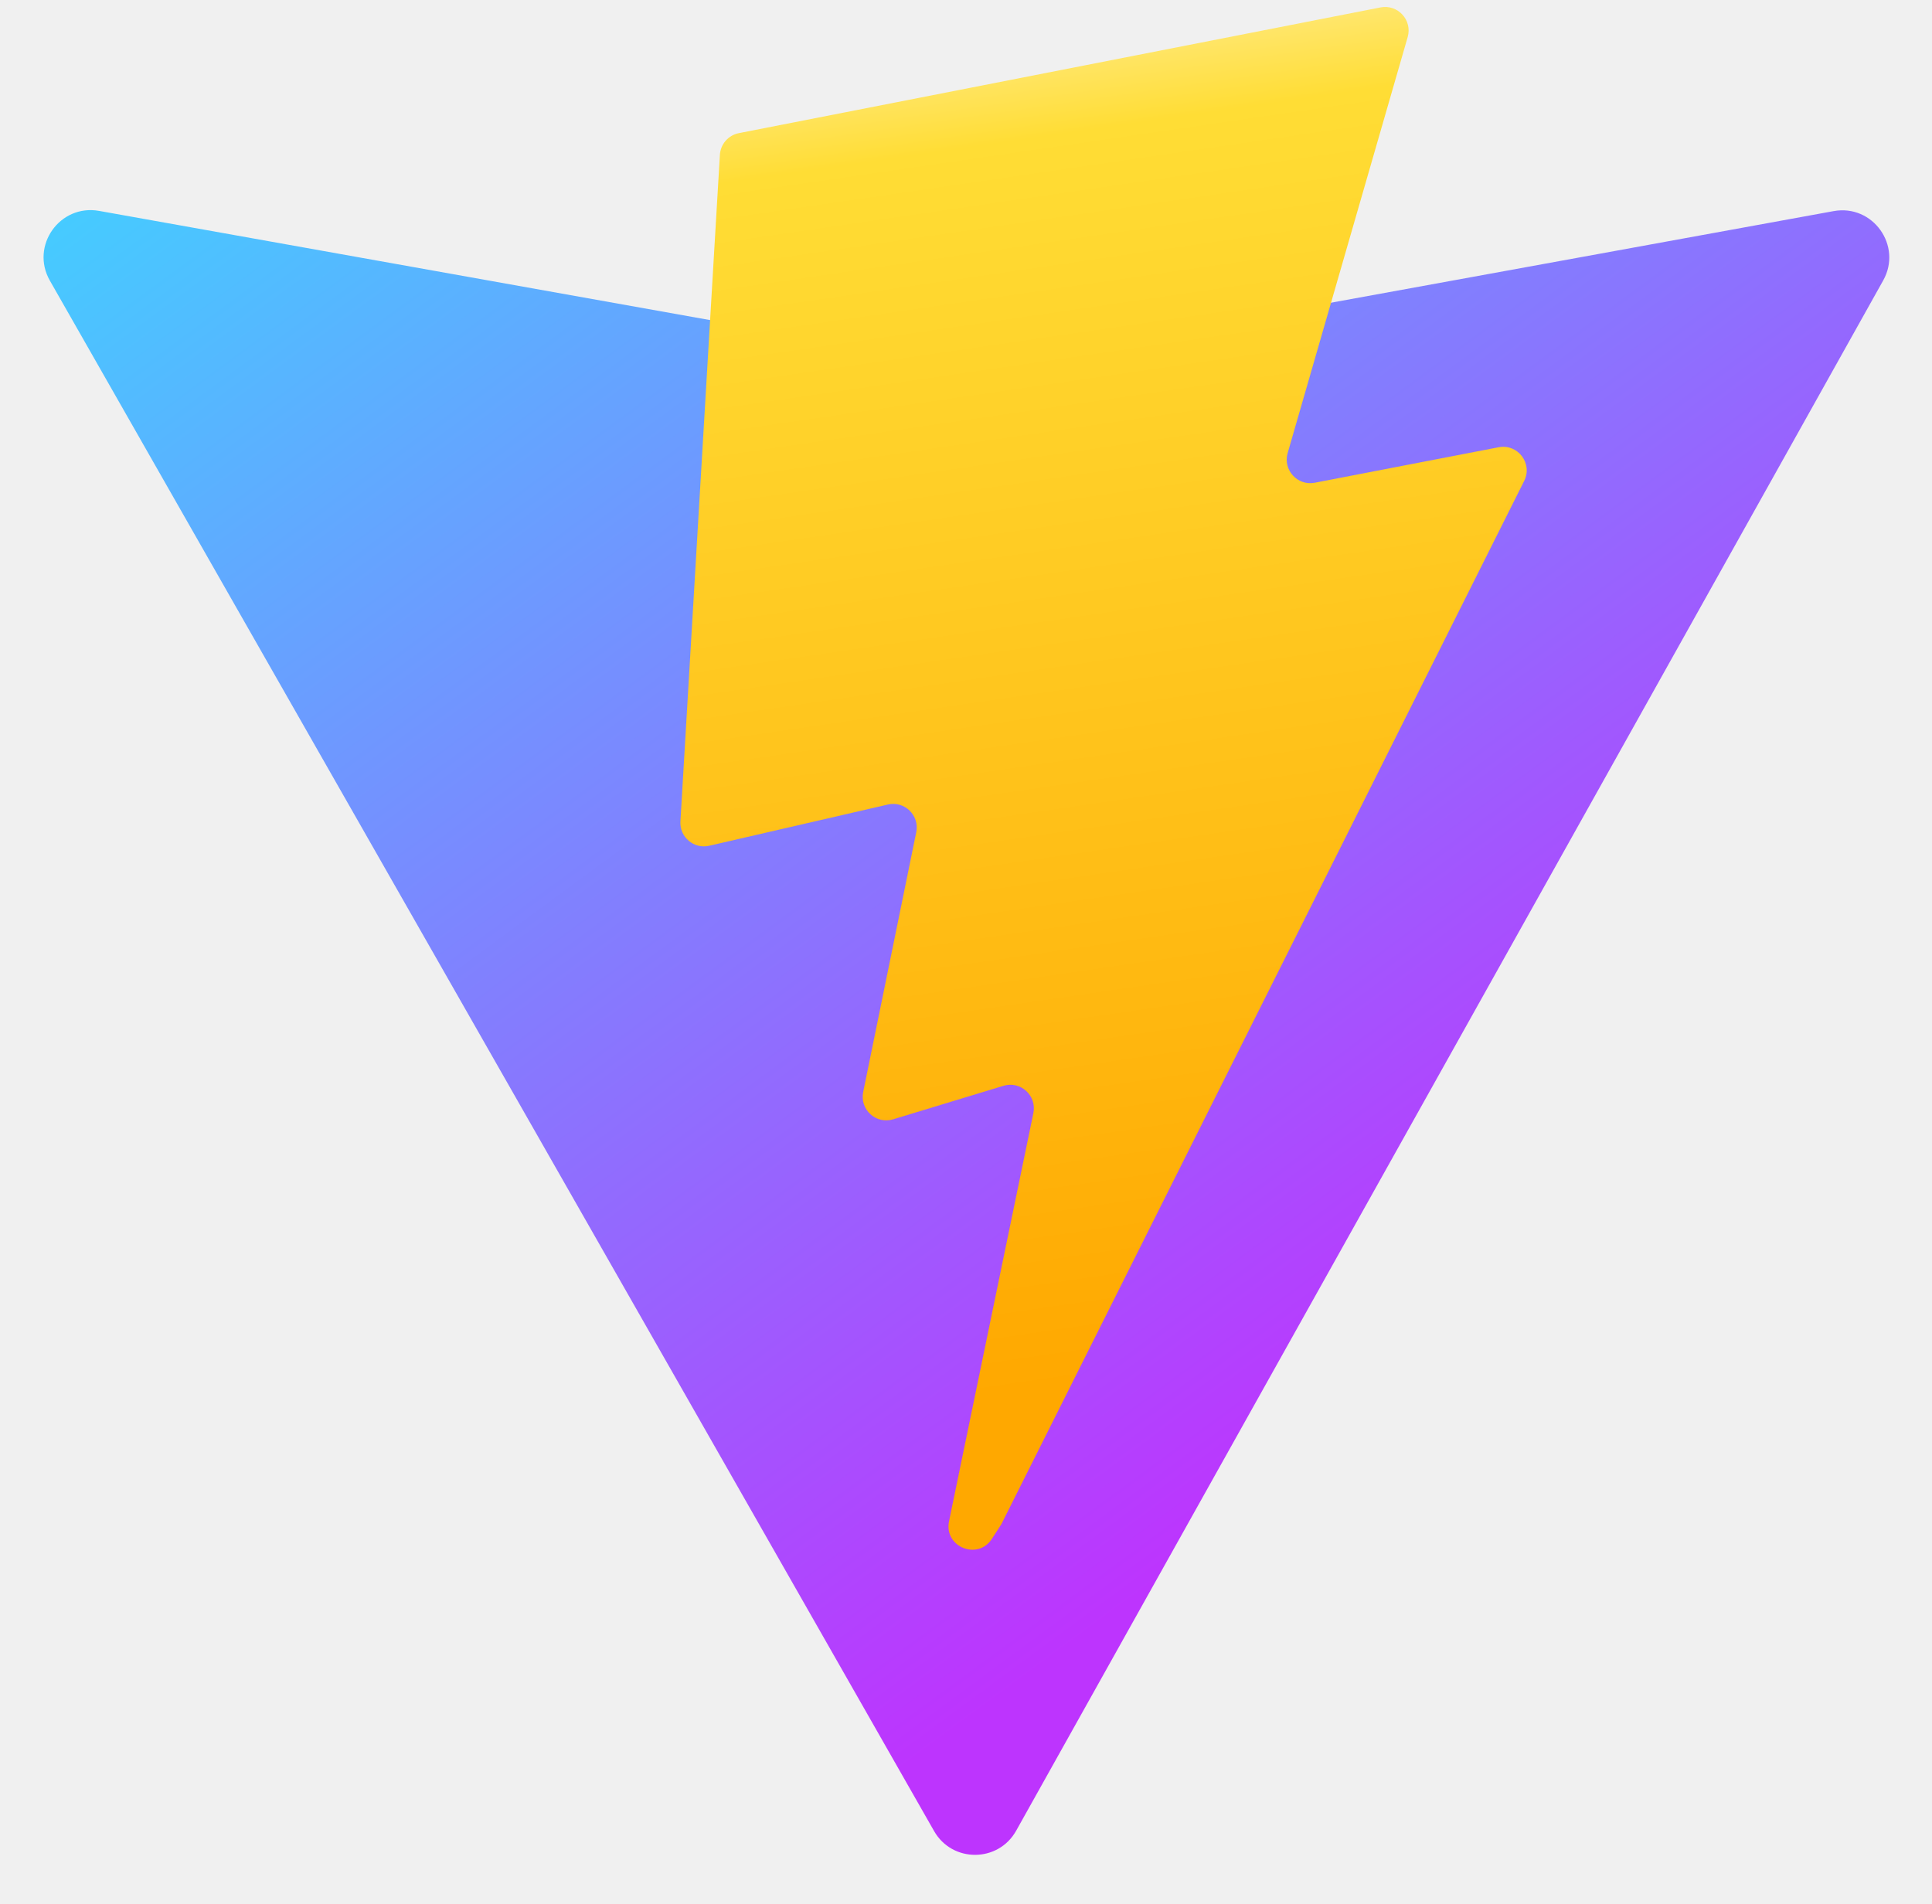
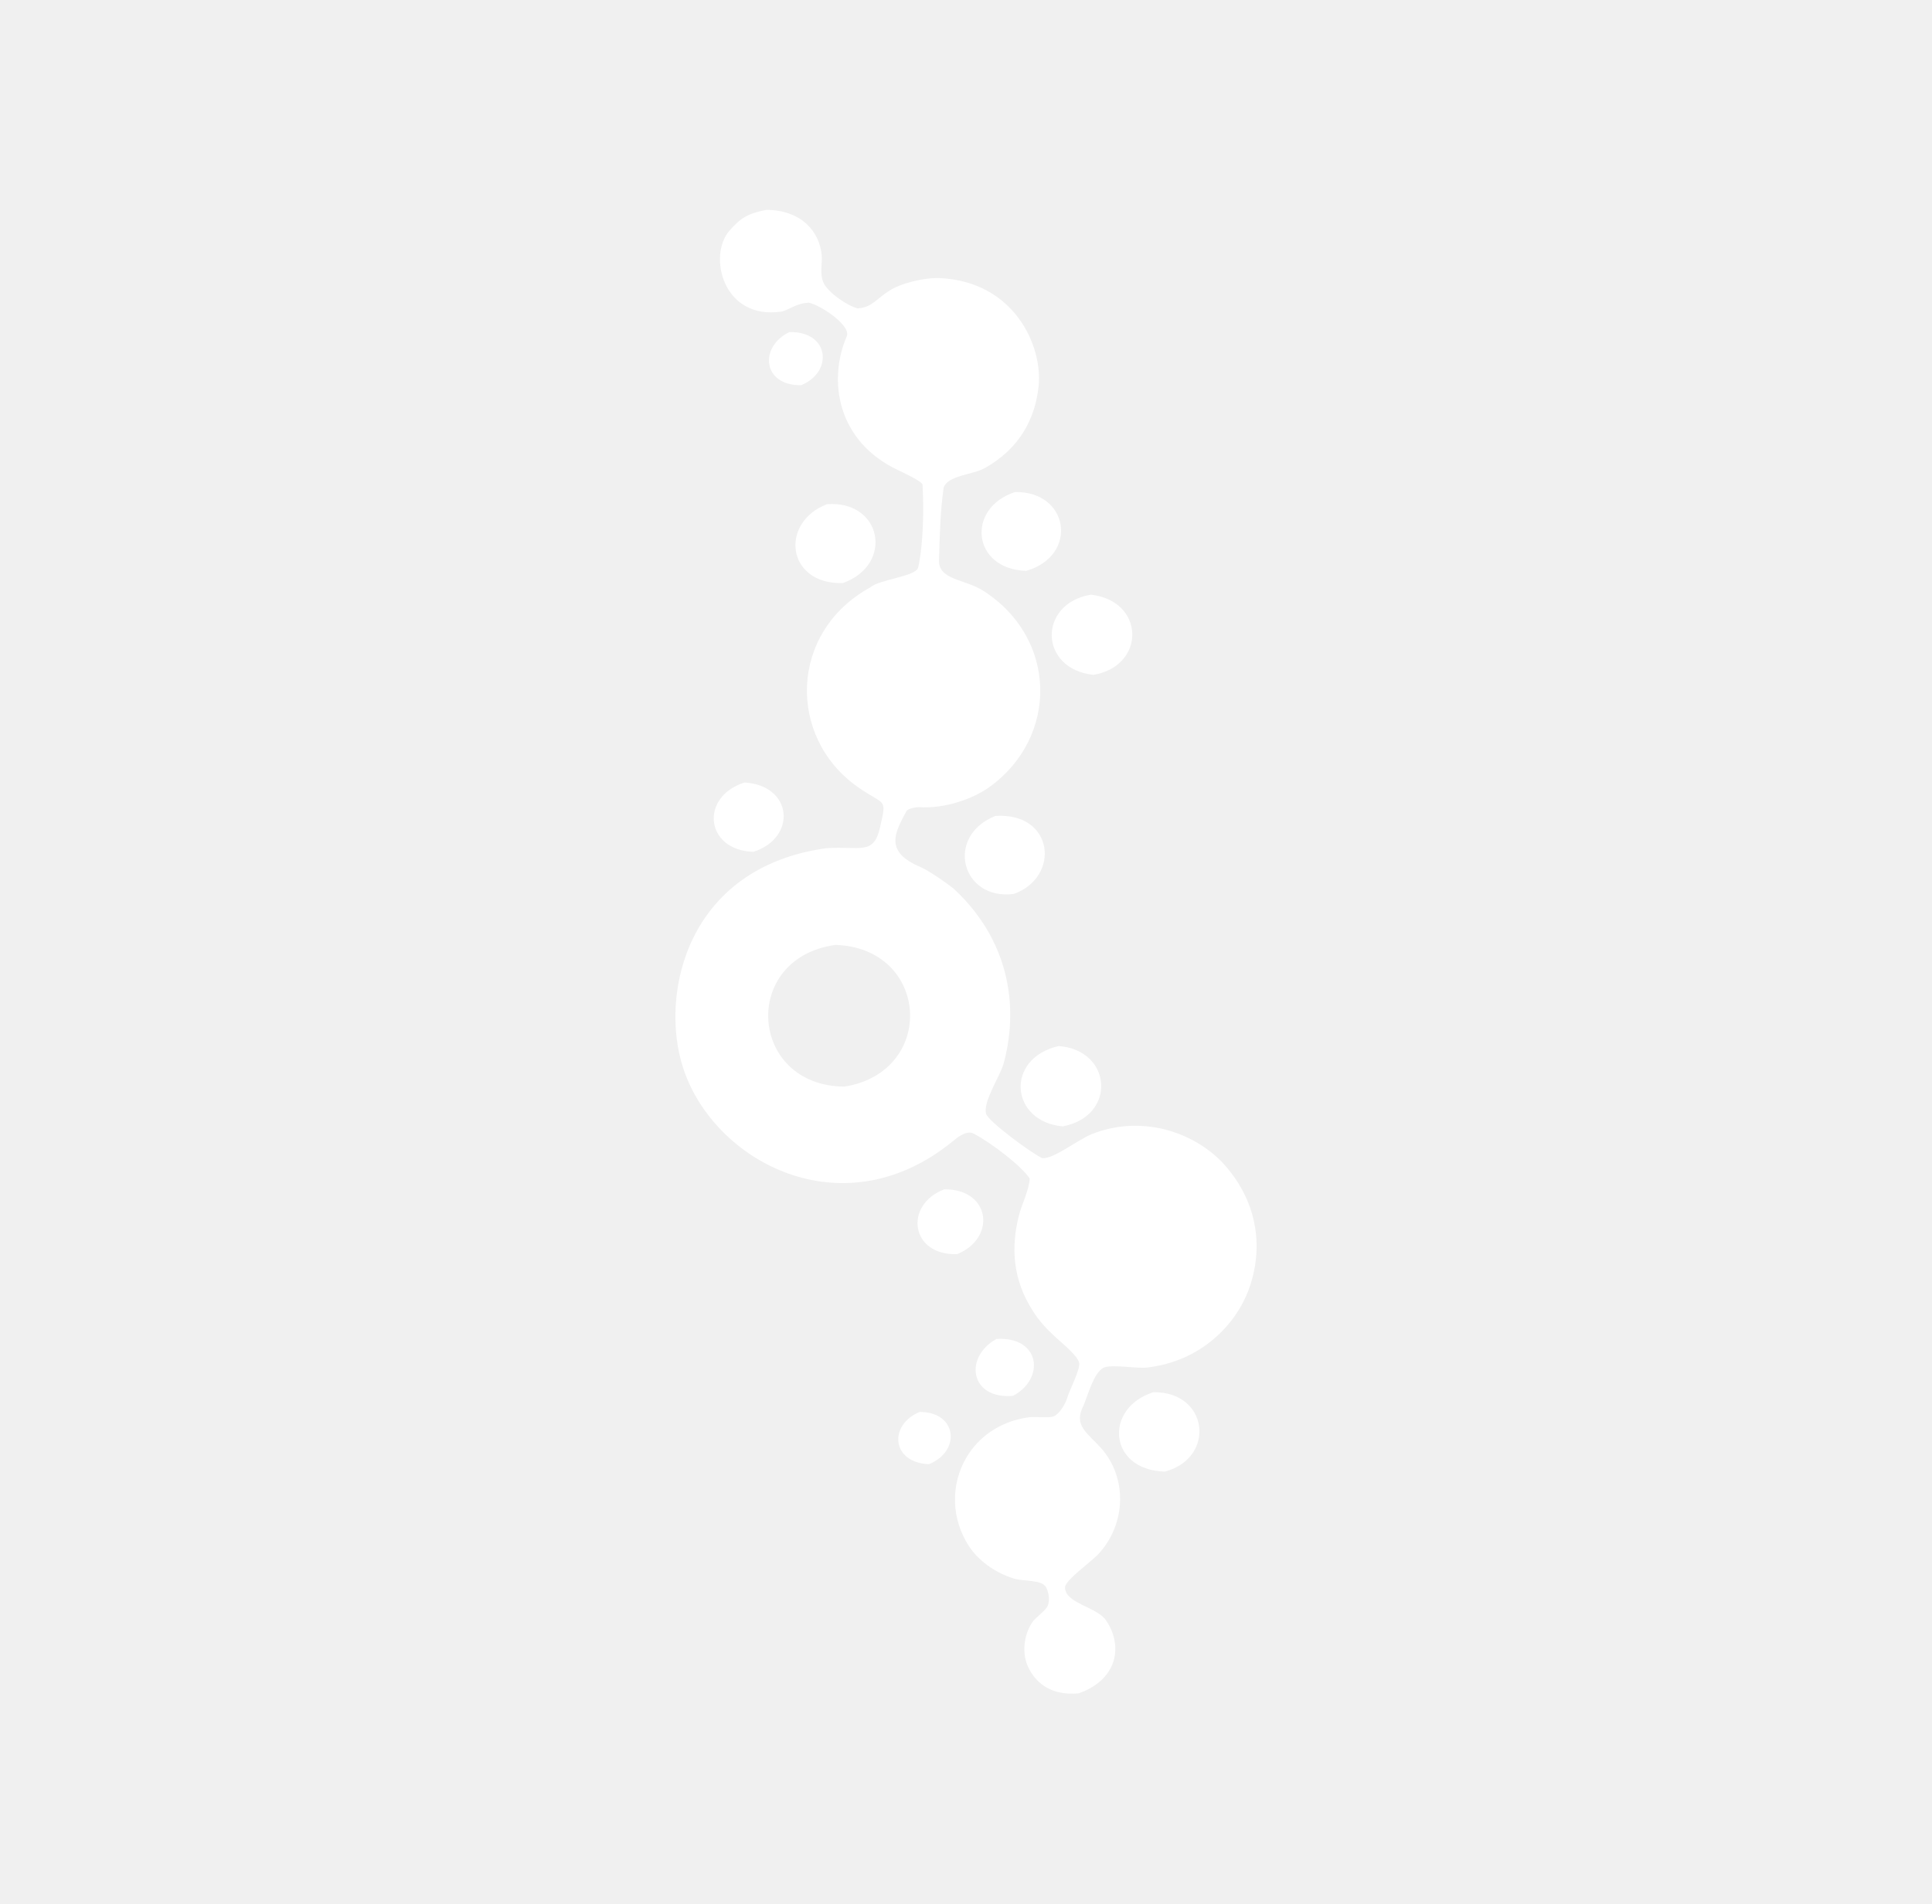
<svg xmlns="http://www.w3.org/2000/svg" width="410" height="404" viewBox="0 0 410 404" fill="none">
-   <path d="M399.641 59.525L215.643 388.545C211.844 395.338 202.084 395.378 198.228 388.618L10.582 59.556C6.381 52.19 12.68 43.267 21.028 44.759L205.223 77.682C206.398 77.892 207.601 77.89 208.776 77.676L389.119 44.806C397.439 43.289 403.768 52.143 399.641 59.525Z" fill="url(#paint0_linear)" />
-   <path d="M292.965 1.574L156.801 28.255C154.563 28.694 152.906 30.59 152.771 32.866L144.395 174.33C144.198 177.662 147.258 180.248 150.51 179.498L188.42 170.749C191.967 169.931 195.172 173.055 194.443 176.622L183.18 231.775C182.422 235.487 185.907 238.661 189.532 237.56L212.947 230.446C216.577 229.344 220.065 232.527 219.297 236.242L201.398 322.875C200.278 328.294 207.486 331.249 210.492 326.603L212.5 323.5L323.454 102.072C325.312 98.365 322.108 94.137 318.036 94.923L279.014 102.454C275.347 103.161 272.227 99.746 273.262 96.158L298.731 7.867C299.767 4.273 296.636 0.855 292.965 1.574Z" fill="url(#paint1_linear)" />
-   <defs>
-     <linearGradient id="paint0_linear" x1="6" y1="33" x2="235" y2="344" gradientUnits="userSpaceOnUse">
-       <stop stop-color="#41D1FF" />
-       <stop offset="1" stop-color="#BD34FE" />
-     </linearGradient>
-     <linearGradient id="paint1_linear" x1="194.651" y1="8.818" x2="236.076" y2="292.989" gradientUnits="userSpaceOnUse">
-       <stop stop-color="#FFEA83" />
-       <stop offset="0.083" stop-color="#FFDD35" />
-       <stop offset="1" stop-color="#FFA800" />
-     </linearGradient>
-   </defs>
+   <path d="M162.581 44.543C170.314 44.575 173.893 49.392 174.363 54.001C174.578 56.119 173.753 58.519 175.061 60.544C176.133 62.204 179.479 64.748 182.007 65.457C185.133 65.237 186.093 63.303 188.67 61.744C191.043 60.139 196.152 58.862 199.519 59.026C215.181 59.786 221.315 73.337 220.407 81.973C219.715 88.566 216.627 95.112 208.864 99.409C206.475 100.73 201.083 100.914 200.261 103.5C199.535 108.538 199.431 113.591 199.279 118.664C198.938 123.118 204.677 122.839 208.668 125.385C224.432 135.448 224.669 156.359 210.068 166.966C206.453 169.592 200.47 171.676 194.988 171.302C194.177 171.318 192.659 171.618 192.371 172.143C189.726 176.974 187.747 180.83 195.42 184.047C196.97 184.696 201.544 187.823 202.598 188.81C213.734 199.241 216.323 212.878 213.104 225.255C212.49 228.164 208.523 233.669 209.273 236.397C209.713 238 219.054 244.877 221.213 245.809C223.668 245.99 228.758 241.843 231.825 240.646C242.895 236.326 254.185 240.716 260.032 247.411C266.95 255.333 268.233 265.027 264.939 273.849C262.304 280.907 255.059 288.935 243.34 290.248C241.166 290.48 235.892 289.507 234.237 290.264C232.022 291.278 230.717 296.714 229.811 298.579C227.86 302.588 230.759 304.117 233.594 307.259C239.347 313.638 238.975 323.608 233.009 329.916C231.512 331.496 226.235 335.241 226.025 336.801C225.856 340.272 232.718 340.989 234.694 343.866C238.389 349.247 237.23 356.433 228.903 359.395C223.263 359.882 220.027 357.42 218.319 354.068C216.818 351.122 217.168 347.244 219.014 344.378C219.665 343.369 221.442 342.189 222.149 341.152C222.889 340.046 222.627 338.056 222.01 336.909C221.076 335.174 217.443 335.715 215.165 335.021C210.882 333.718 207.465 330.966 205.628 328.154C201.871 322.4 201.65 315.094 205.135 309.244C207.471 305.323 211.89 301.588 218.588 300.769C219.701 300.64 222.829 301.016 223.706 300.556C225.082 299.827 226.143 297.802 226.501 296.609C226.968 295.048 229.206 290.731 229.029 289.337C228.839 287.847 225.446 285.115 224.108 283.894C222.145 282.105 220.438 280.265 219.169 278.185C214.978 271.715 214.465 264.814 216.242 257.932C216.866 255.516 218.387 252.58 218.522 250.118C216.69 247.365 210.363 242.571 206.662 240.612C205.178 239.722 203.035 241.515 202.12 242.272C178.821 261.273 151.416 246.551 144.96 226.627C139.88 210.951 145.778 184.058 175.426 180.007C182.647 179.548 185.405 181.57 186.752 175.609C188.218 169.117 187.907 171.161 182.033 167.027C167.045 156.478 167.43 134.173 184.648 124.685C186.705 122.908 194.445 122.382 194.869 120.391C195.966 115.228 196.06 108.152 195.779 102.87C195.742 102.184 191.242 100.085 190.493 99.73C177.632 93.631 175.655 80.72 179.71 71.348C180.597 69.292 174.784 65.04 171.683 64.241C168.756 64.371 167.335 65.916 165.721 66.144C153.341 67.891 150.152 54.146 154.858 48.885C157.233 46.23 158.659 45.335 162.581 44.543ZM179.238 230.613C198.842 227.424 197.264 201.184 177.287 200.542C157.047 203.354 158.926 230.515 179.238 230.613Z" fill="white" />
+   <path d="M224.664 222.006C236.002 222.841 237.092 236.852 225.527 239.059C214.382 238.052 213.189 224.654 224.664 222.006Z" fill="white" />
+   <path d="M211.225 173.175C223.683 172.337 225.127 186.133 215.142 189.727C204.001 191.154 200.476 177.455 211.225 173.175Z" fill="white" />
+   <path d="M175.467 107.014C187.11 106.101 189.82 119.775 178.888 123.745C166.992 124.12 165.317 110.971 175.467 107.014Z" fill="white" />
+   <path d="M231.483 126.21C243.072 127.515 243.201 141.368 232.02 143.23C220.446 141.953 220.244 128.131 231.483 126.21Z" fill="white" />
+   <path d="M244.777 295.478C256.464 295.324 258.115 309.365 247.236 312.33C235.118 312.005 234.244 298.763 244.777 295.478Z" fill="white" />
+   <path d="M215.418 104.427C226.944 104.251 228.924 117.956 217.782 121.152C206.26 120.82 204.96 107.823 215.418 104.427Z" fill="white" />
+   <path d="M158.016 166.074C168.329 166.725 169.106 177.85 159.883 180.788C149.595 180.454 148.463 169.065 158.016 166.074Z" fill="white" />
+   <path d="M200.373 252.419C210.202 252.314 211.504 262.729 203.144 266.165C193.224 266.539 191.744 255.739 200.373 252.419Z" fill="white" />
+   <path d="M211.484 284.17C220.873 283.625 221.798 292.7 214.945 296.257C205.709 296.997 204.591 287.904 211.484 284.17Z" fill="white" />
+   <path d="M167.51 70.481C176.006 70.267 176.916 78.914 170.021 81.754C161.784 81.864 161.043 73.621 167.51 70.481Z" fill="white" />
+   <path d="M195.211 299.645C195.533 299.661 195.854 299.684 196.175 299.711C203.118 300.319 203.757 308.049 197.141 310.757C189.106 310.415 188.548 302.365 195.211 299.645Z" fill="white" />
</svg>
